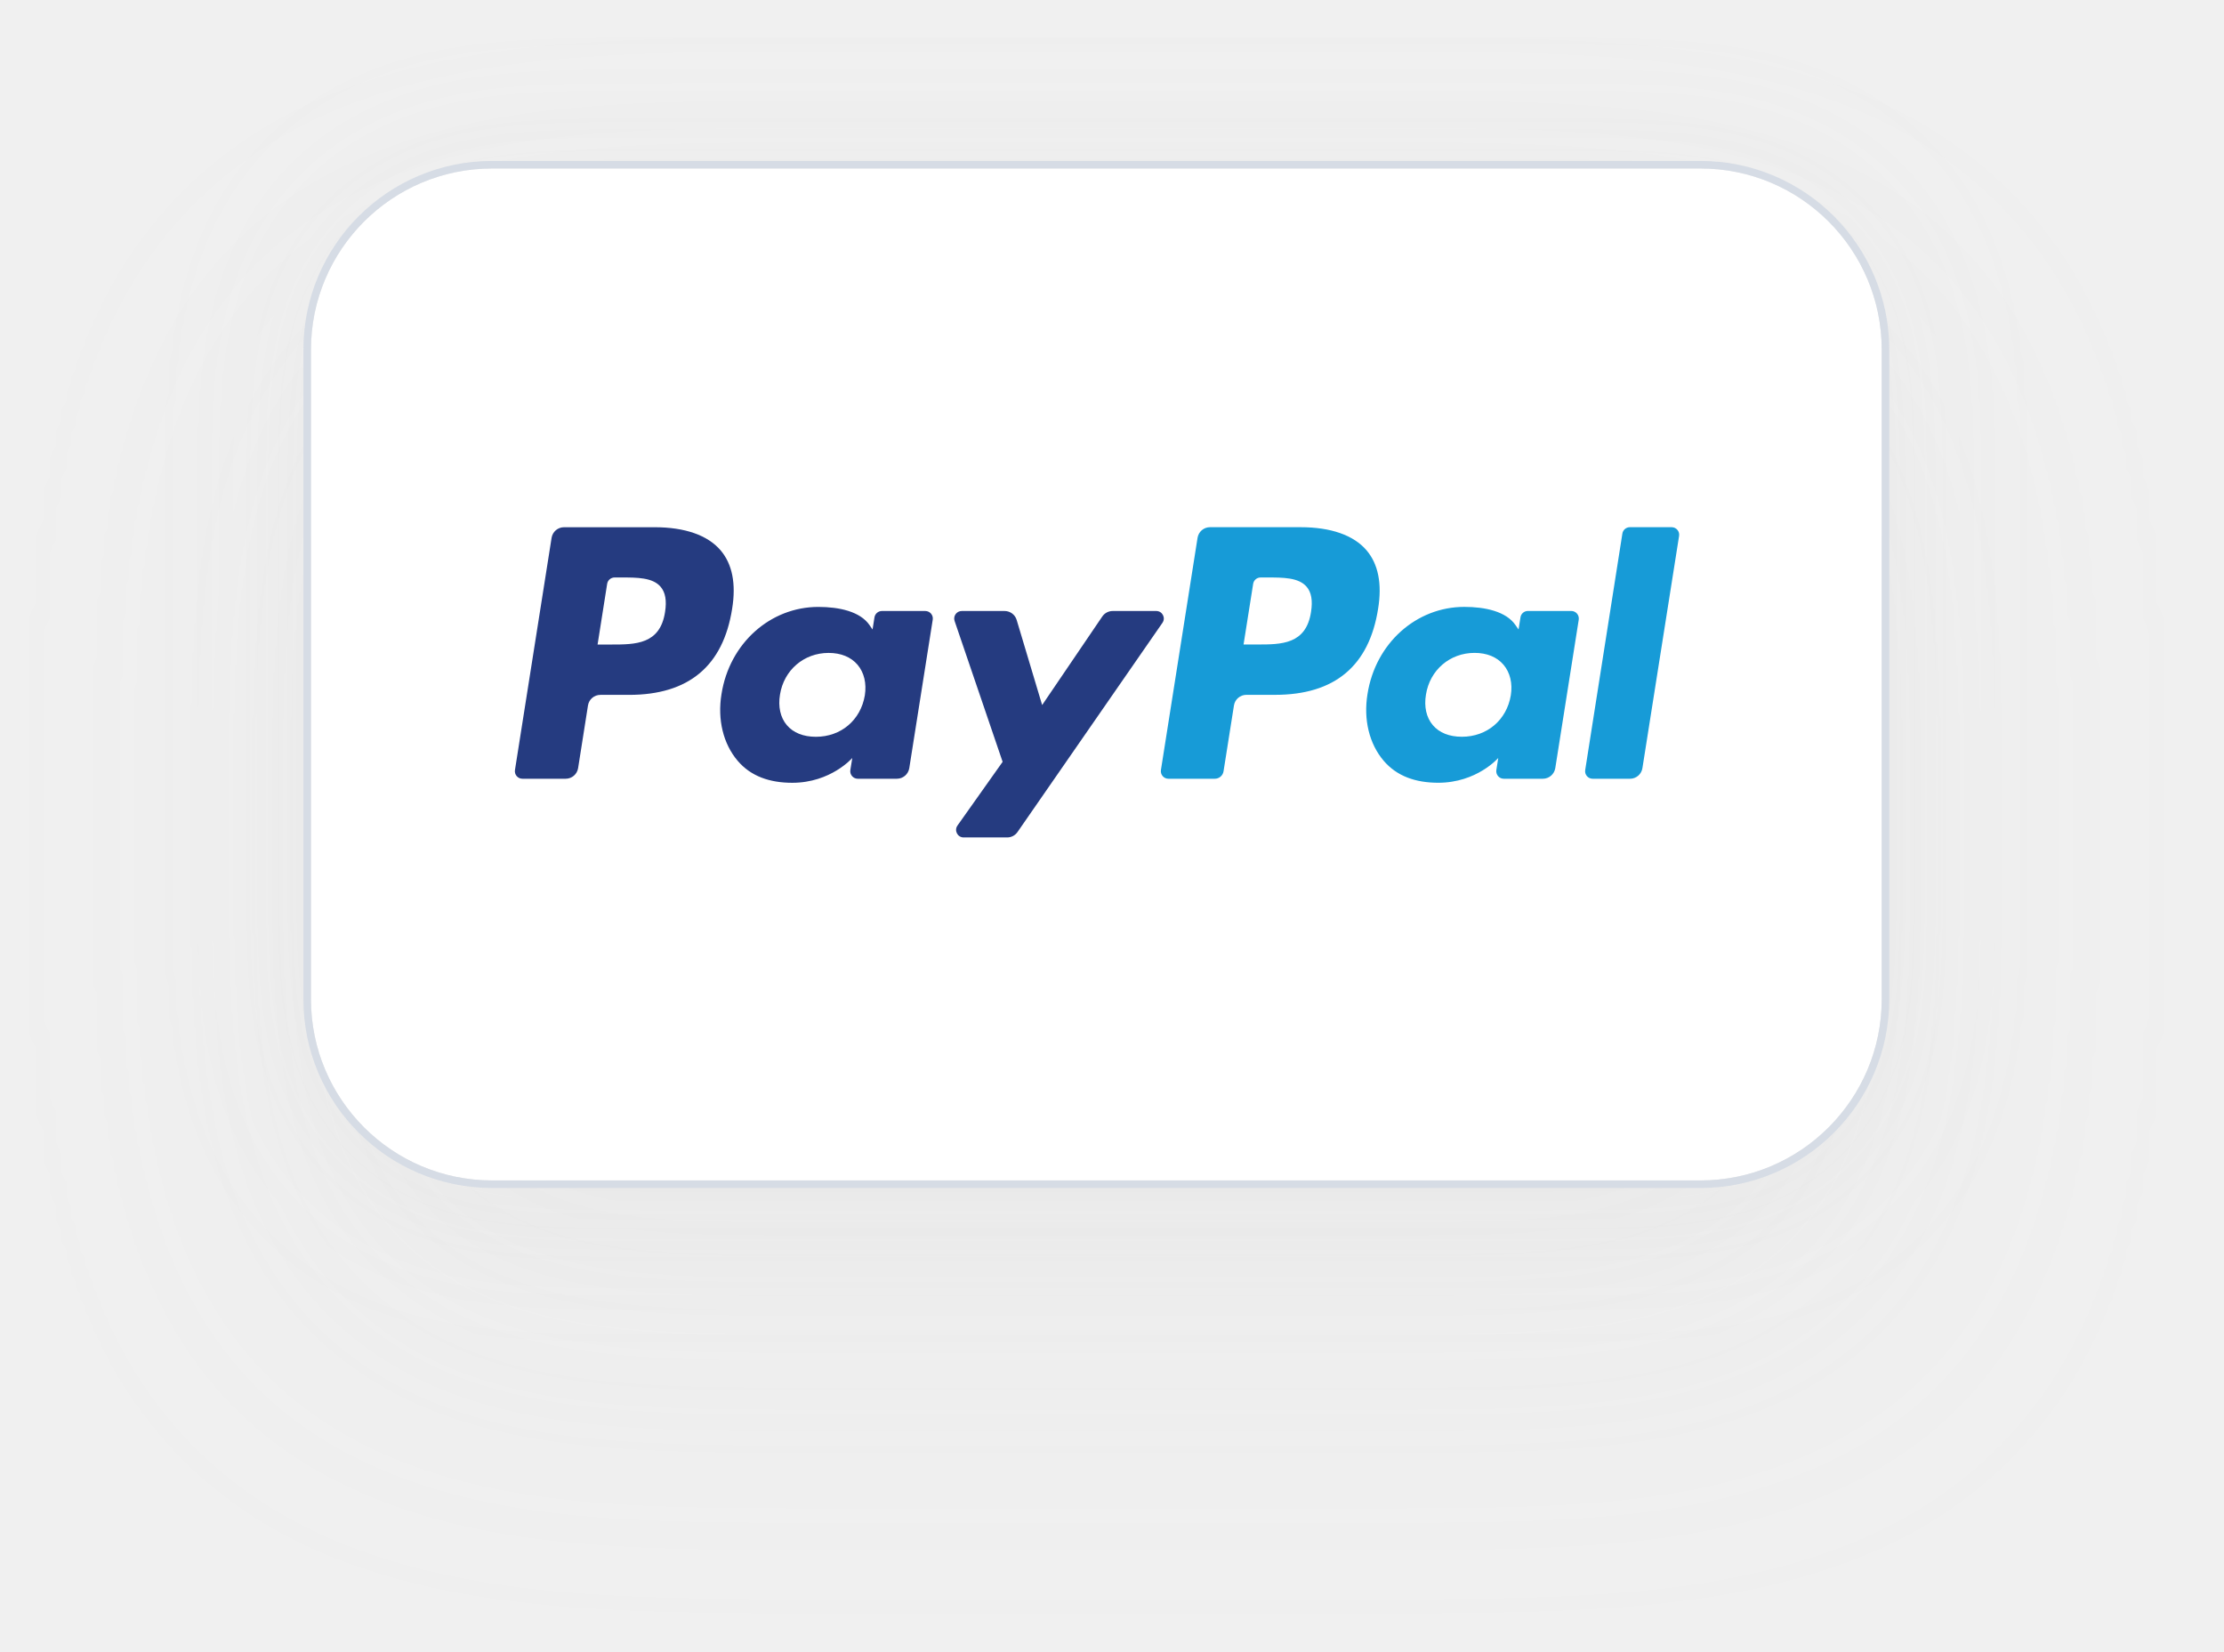
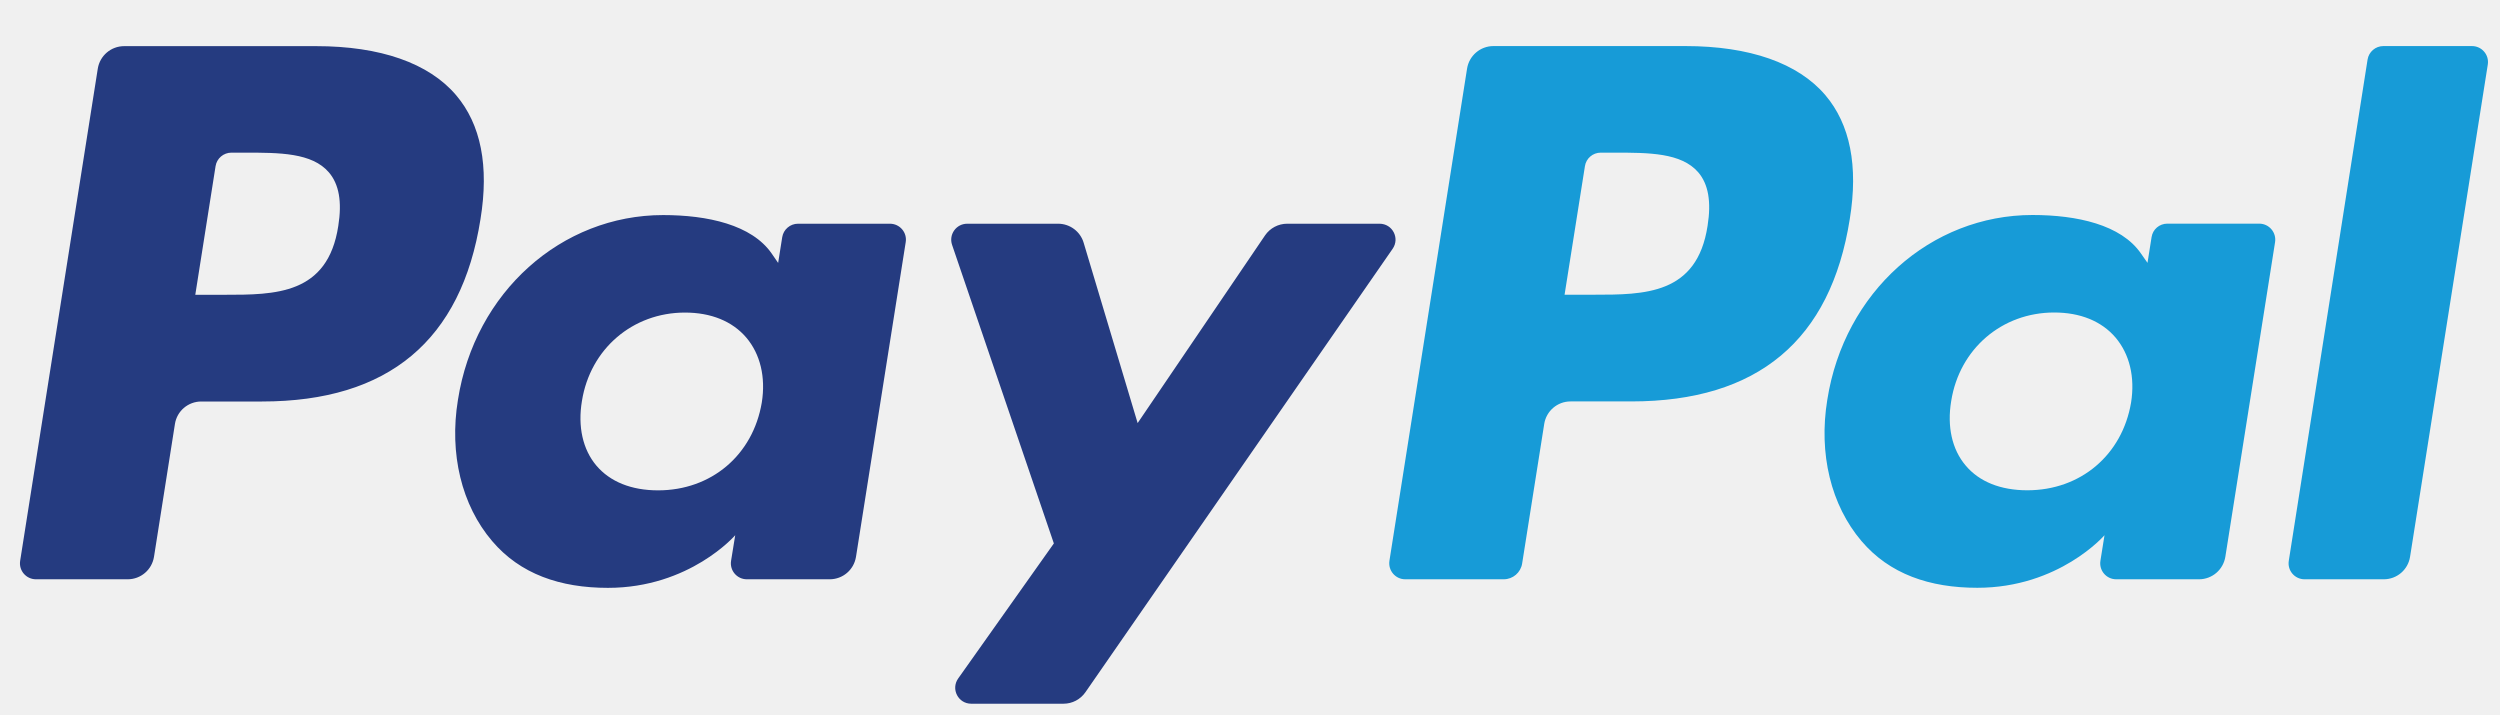
- <svg xmlns="http://www.w3.org/2000/svg" width="66" height="49" viewBox="0 0 66 49" fill="none">
-   <g filter="url(#filter0_dd_20_324)">
-     <rect x="9.229" y="5" width="46.614" height="30.03" rx="5.379" fill="white" />
-     <rect x="9.116" y="4.888" width="46.838" height="30.255" rx="5.491" stroke="#D6DCE5" stroke-width="0.224" />
-     <path fill-rule="evenodd" clip-rule="evenodd" d="M19.426 15.646H16.738C16.554 15.646 16.398 15.78 16.369 15.961L15.282 22.852C15.261 22.988 15.366 23.11 15.504 23.11H16.787C16.971 23.11 17.127 22.977 17.156 22.795L17.449 20.936C17.477 20.754 17.634 20.621 17.818 20.621H18.669C20.439 20.621 21.46 19.764 21.727 18.067C21.848 17.324 21.733 16.741 21.385 16.332C21.003 15.883 20.325 15.646 19.426 15.646ZM19.736 18.163C19.589 19.127 18.852 19.127 18.14 19.127H17.734L18.018 17.326C18.035 17.217 18.13 17.137 18.24 17.137H18.426C18.911 17.137 19.369 17.137 19.605 17.414C19.746 17.579 19.79 17.824 19.736 18.163ZM27.459 18.132H26.172C26.063 18.132 25.968 18.212 25.951 18.321L25.894 18.681L25.804 18.55C25.525 18.146 24.904 18.011 24.284 18.011C22.862 18.011 21.647 19.088 21.411 20.599C21.288 21.352 21.462 22.073 21.89 22.576C22.282 23.038 22.843 23.23 23.511 23.23C24.657 23.23 25.293 22.493 25.293 22.493L25.235 22.851C25.213 22.988 25.319 23.11 25.456 23.11H26.615C26.799 23.11 26.955 22.977 26.984 22.795L27.68 18.39C27.702 18.255 27.597 18.132 27.459 18.132ZM25.665 20.636C25.541 21.372 24.957 21.865 24.213 21.865C23.84 21.865 23.541 21.745 23.349 21.518C23.159 21.293 23.087 20.971 23.147 20.614C23.263 19.885 23.857 19.376 24.589 19.376C24.955 19.376 25.252 19.497 25.448 19.726C25.644 19.957 25.721 20.28 25.665 20.636ZM33.02 18.132H34.313C34.495 18.132 34.6 18.335 34.497 18.483L30.196 24.691C30.126 24.792 30.012 24.852 29.889 24.852H28.597C28.416 24.852 28.309 24.647 28.415 24.498L29.754 22.608L28.329 18.428C28.28 18.283 28.387 18.132 28.542 18.132H29.813C29.978 18.132 30.124 18.24 30.171 18.398L30.927 20.923L32.711 18.296C32.781 18.193 32.897 18.132 33.02 18.132Z" fill="#253B80" />
-     <path fill-rule="evenodd" clip-rule="evenodd" d="M47.043 22.851L48.146 15.835C48.163 15.726 48.257 15.645 48.367 15.645H49.608C49.745 15.645 49.851 15.768 49.829 15.904L48.741 22.794C48.713 22.976 48.557 23.11 48.373 23.11H47.264C47.126 23.11 47.021 22.987 47.043 22.851ZM38.596 15.645H35.908C35.724 15.645 35.568 15.779 35.539 15.96L34.452 22.851C34.431 22.987 34.536 23.11 34.673 23.11H36.052C36.181 23.11 36.29 23.016 36.31 22.889L36.619 20.936C36.647 20.754 36.804 20.62 36.987 20.62H37.838C39.608 20.62 40.63 19.764 40.897 18.066C41.018 17.324 40.902 16.74 40.554 16.331C40.172 15.883 39.495 15.645 38.596 15.645ZM38.906 18.162C38.759 19.126 38.022 19.126 37.31 19.126H36.904L37.189 17.326C37.206 17.217 37.3 17.137 37.41 17.137H37.596C38.081 17.137 38.539 17.137 38.776 17.413C38.917 17.578 38.96 17.823 38.906 18.162ZM46.629 18.131H45.343C45.232 18.131 45.138 18.211 45.122 18.32L45.065 18.68L44.974 18.55C44.696 18.145 44.075 18.01 43.455 18.01C42.032 18.01 40.818 19.087 40.582 20.598C40.459 21.352 40.633 22.072 41.061 22.575C41.454 23.037 42.014 23.229 42.682 23.229C43.828 23.229 44.463 22.493 44.463 22.493L44.406 22.85C44.384 22.987 44.489 23.11 44.627 23.11H45.786C45.97 23.11 46.126 22.976 46.155 22.794L46.851 18.39C46.872 18.254 46.767 18.131 46.629 18.131ZM44.835 20.636C44.711 21.371 44.127 21.864 43.383 21.864C43.01 21.864 42.71 21.745 42.519 21.517C42.328 21.292 42.257 20.971 42.317 20.613C42.433 19.884 43.026 19.375 43.759 19.375C44.124 19.375 44.421 19.496 44.617 19.725C44.814 19.957 44.892 20.28 44.835 20.636Z" fill="#179BD7" />
-   </g>
-   <defs>
-     <filter id="filter0_dd_20_324" x="0.04" y="0.294" width="64.991" height="48.407" filterUnits="userSpaceOnUse" color-interpolation-filters="sRGB">
-       <feFlood flood-opacity="0" result="BackgroundImageFix" />
-       <feColorMatrix in="SourceAlpha" type="matrix" values="0 0 0 0 0 0 0 0 0 0 0 0 0 0 0 0 0 0 127 0" result="hardAlpha" />
-       <feOffset dy="0.448" />
-       <feGaussianBlur stdDeviation="2.241" />
-       <feColorMatrix type="matrix" values="0 0 0 0 0.718 0 0 0 0 0.718 0 0 0 0 0.718 0 0 0 0.08 0" />
-       <feBlend mode="normal" in2="BackgroundImageFix" result="effect1_dropShadow_20_324" />
-       <feColorMatrix in="SourceAlpha" type="matrix" values="0 0 0 0 0 0 0 0 0 0 0 0 0 0 0 0 0 0 127 0" result="hardAlpha" />
-       <feOffset dy="4.482" />
-       <feGaussianBlur stdDeviation="4.482" />
-       <feColorMatrix type="matrix" values="0 0 0 0 0.718 0 0 0 0 0.718 0 0 0 0 0.718 0 0 0 0.08 0" />
-       <feBlend mode="normal" in2="effect1_dropShadow_20_324" result="effect2_dropShadow_20_324" />
-       <feBlend mode="normal" in="SourceGraphic" in2="effect2_dropShadow_20_324" result="shape" />
-     </filter>
-   </defs>
+ <svg xmlns="http://www.w3.org/2000/svg" width="35" height="10" viewBox="0 0 35 10" fill="none">
+   <path fill-rule="evenodd" clip-rule="evenodd" d="M4.426 0.646H1.738C1.554 0.646 1.398 0.78 1.369 0.961L0.282 7.852C0.261 7.988 0.366 8.11 0.504 8.11H1.787C1.971 8.11 2.127 7.977 2.156 7.795L2.449 5.936C2.477 5.754 2.634 5.621 2.818 5.621H3.668C5.439 5.621 6.46 4.764 6.727 3.067C6.848 2.324 6.733 1.741 6.385 1.332C6.003 0.883 5.325 0.646 4.426 0.646ZM4.736 3.163C4.589 4.127 3.852 4.127 3.14 4.127H2.734L3.018 2.326C3.035 2.217 3.13 2.137 3.24 2.137H3.426C3.911 2.137 4.369 2.137 4.605 2.414C4.746 2.579 4.79 2.824 4.736 3.163ZM12.459 3.132H11.172C11.063 3.132 10.968 3.212 10.951 3.321L10.894 3.681L10.804 3.55C10.525 3.146 9.904 3.011 9.284 3.011C7.862 3.011 6.647 4.088 6.411 5.599C6.288 6.352 6.462 7.073 6.89 7.575C7.282 8.037 7.843 8.23 8.511 8.23C9.657 8.23 10.293 7.493 10.293 7.493L10.235 7.851C10.213 7.988 10.319 8.11 10.456 8.11H11.615C11.8 8.11 11.955 7.977 11.984 7.795L12.68 3.39C12.702 3.255 12.597 3.132 12.459 3.132ZM10.665 5.636C10.541 6.372 9.958 6.865 9.213 6.865C8.84 6.865 8.541 6.745 8.349 6.518C8.159 6.293 8.087 5.972 8.147 5.614C8.263 4.885 8.857 4.376 9.589 4.376C9.955 4.376 10.252 4.497 10.448 4.726C10.644 4.957 10.722 5.28 10.665 5.636ZM18.02 3.132H19.314C19.495 3.132 19.6 3.335 19.497 3.483L15.196 9.691C15.126 9.792 15.012 9.852 14.889 9.852H13.597C13.415 9.852 13.309 9.647 13.415 9.498L14.754 7.608L13.329 3.428C13.28 3.283 13.387 3.132 13.542 3.132H14.813C14.978 3.132 15.124 3.24 15.171 3.398L15.927 5.923L17.711 3.295C17.781 3.193 17.897 3.132 18.02 3.132Z" fill="#253B80" />
+   <path fill-rule="evenodd" clip-rule="evenodd" d="M32.043 7.851L33.146 0.834C33.163 0.726 33.257 0.645 33.367 0.645H34.608C34.745 0.645 34.851 0.768 34.829 0.904L33.741 7.794C33.713 7.976 33.557 8.11 33.373 8.11H32.264C32.126 8.11 32.021 7.987 32.043 7.851ZM23.596 0.645H20.908C20.724 0.645 20.568 0.779 20.539 0.96L19.452 7.851C19.431 7.987 19.536 8.11 19.673 8.11H21.052C21.181 8.11 21.29 8.016 21.31 7.889L21.619 5.936C21.647 5.754 21.804 5.62 21.987 5.62H22.838C24.608 5.62 25.63 4.764 25.897 3.066C26.018 2.324 25.902 1.74 25.554 1.331C25.172 0.883 24.495 0.645 23.596 0.645ZM23.906 3.162C23.759 4.126 23.022 4.126 22.31 4.126H21.904L22.189 2.326C22.206 2.217 22.3 2.137 22.41 2.137H22.596C23.081 2.137 23.539 2.137 23.776 2.413C23.917 2.578 23.96 2.823 23.906 3.162ZM31.629 3.131H30.343C30.232 3.131 30.138 3.211 30.122 3.32L30.065 3.68L29.974 3.55C29.696 3.145 29.075 3.01 28.455 3.01C27.032 3.01 25.818 4.087 25.582 5.598C25.459 6.352 25.633 7.072 26.061 7.575C26.454 8.037 27.014 8.229 27.682 8.229C28.828 8.229 29.463 7.493 29.463 7.493L29.406 7.85C29.384 7.987 29.489 8.11 29.627 8.11H30.786C30.97 8.11 31.126 7.976 31.155 7.794L31.851 3.39C31.872 3.254 31.767 3.131 31.629 3.131ZM29.835 5.636C29.711 6.371 29.127 6.864 28.383 6.864C28.01 6.864 27.71 6.745 27.519 6.517C27.328 6.292 27.257 5.971 27.317 5.613C27.433 4.884 28.026 4.375 28.759 4.375C29.124 4.375 29.421 4.496 29.617 4.725C29.814 4.957 29.892 5.28 29.835 5.636Z" fill="#179BD7" />
</svg>
